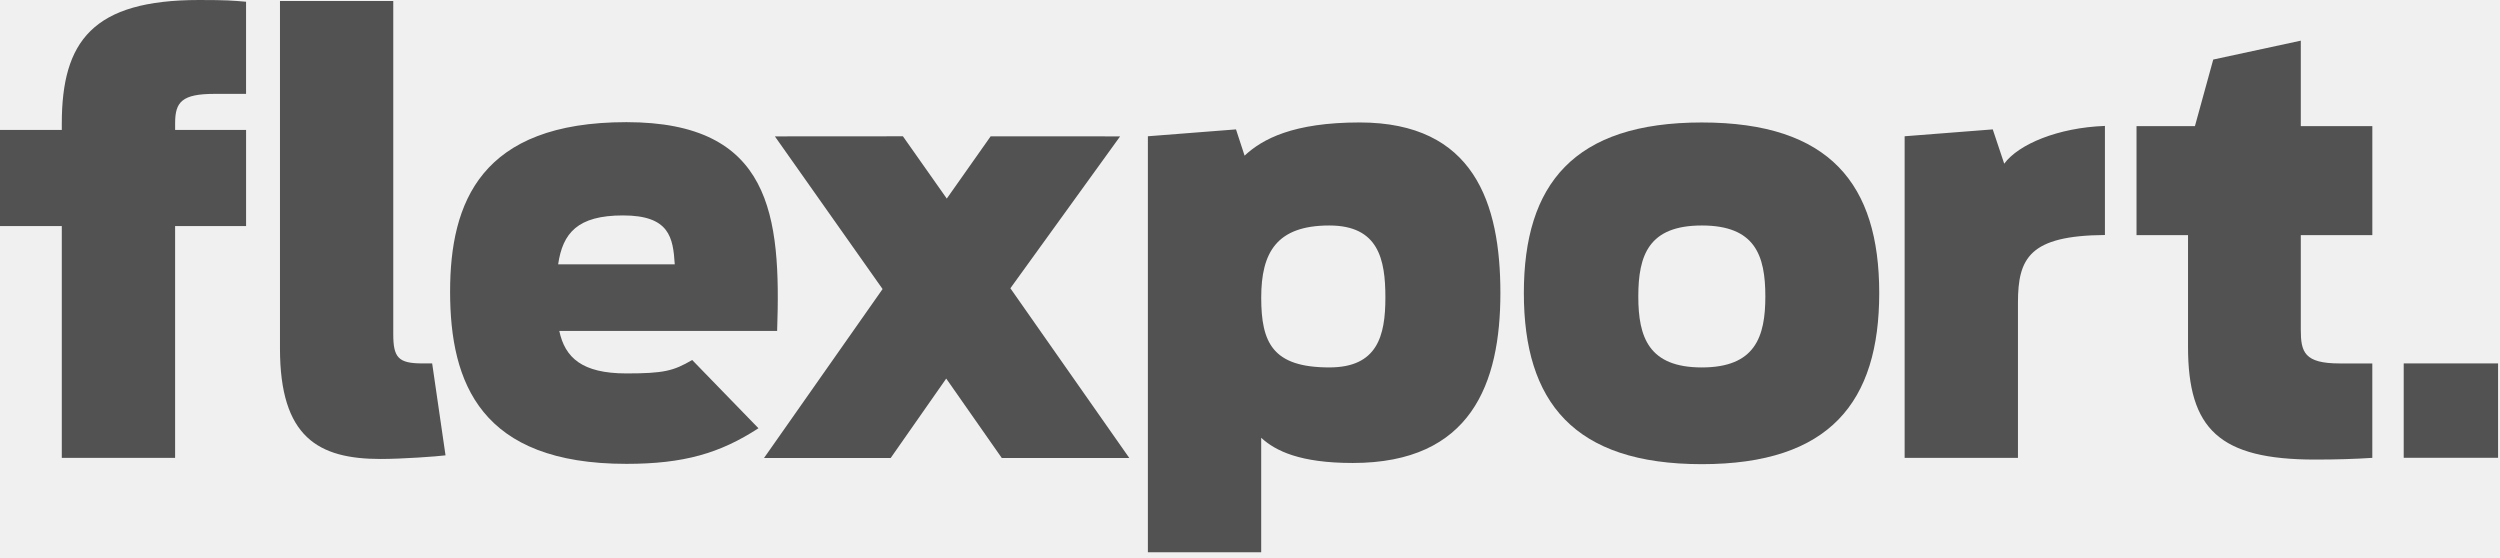
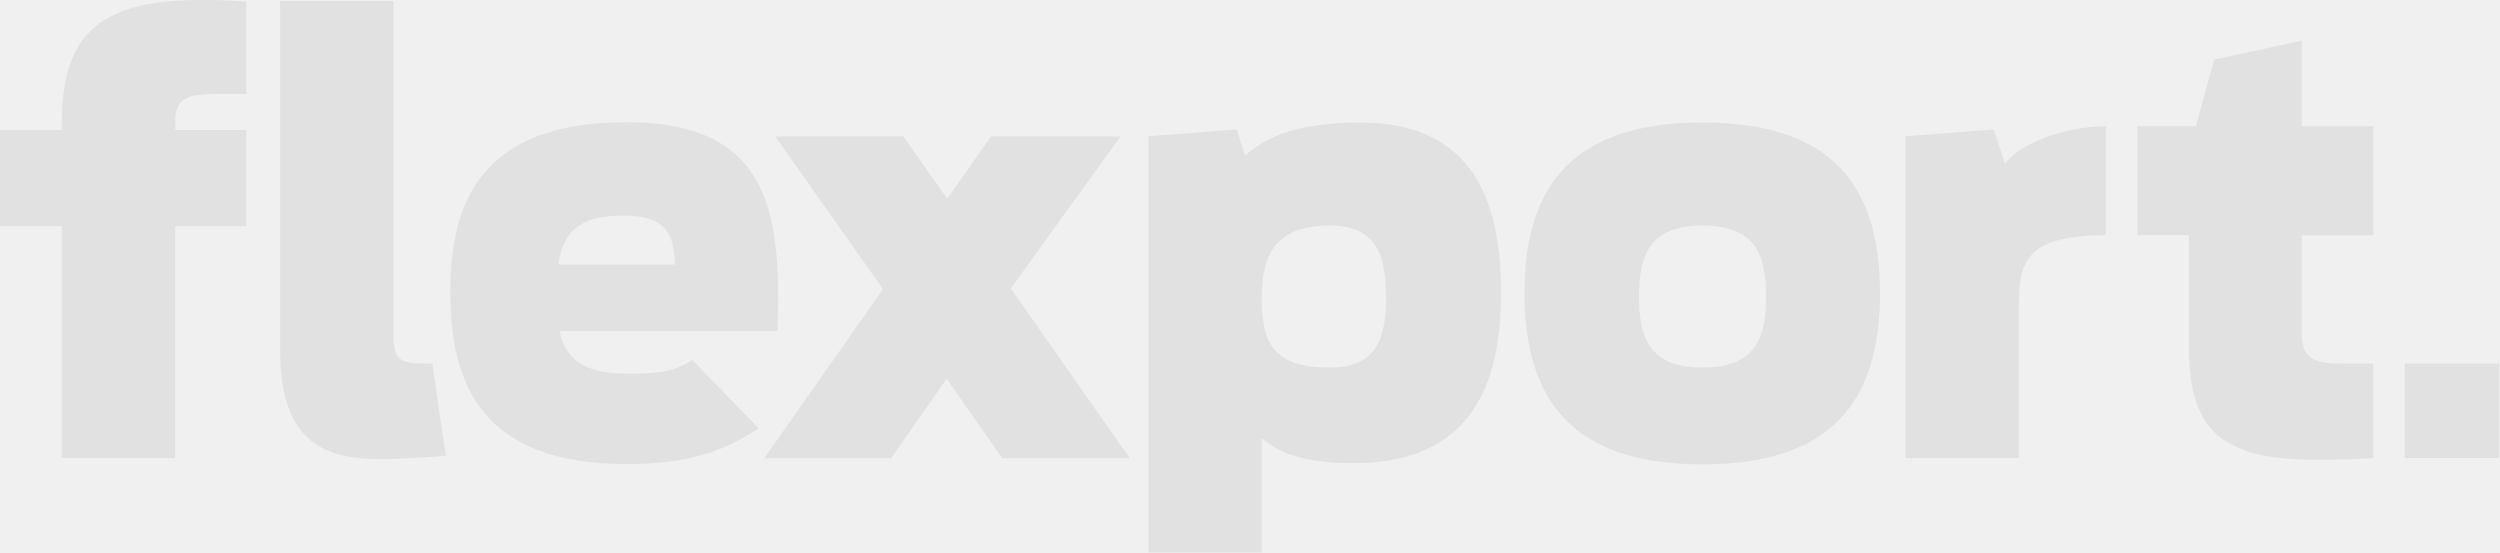
- <svg xmlns="http://www.w3.org/2000/svg" width="287" height="64" viewBox="0 0 287 64" fill="none">
+ <svg xmlns="http://www.w3.org/2000/svg" width="181" height="40" viewBox="0 0 181 40" fill="#191919">
  <g style="mix-blend-mode:exclusion">
-     <path d="M32.141 40.012V0.117H45.147V38.37C45.147 41.064 45.738 41.72 48.496 41.72H49.613L51.146 52.273C50.16 52.404 46.132 52.69 43.701 52.69C36.542 52.693 32.141 50.198 32.141 40.012ZM131.777 15.643L141.893 14.854L142.879 17.868C144.916 15.962 148.461 14.058 156.083 14.058C169.222 14.058 172.245 23.323 172.245 33.637C172.245 44.019 168.896 53.15 155.296 53.15C149.254 53.15 146.427 51.769 144.785 50.258V63.398H131.777V15.643ZM159.043 34.165C159.043 29.764 158.254 25.886 152.606 25.886C146.563 25.886 144.788 28.974 144.788 34.165C144.788 39.356 146.1 42.18 152.606 42.18C158.123 42.183 159.043 38.566 159.043 34.165ZM218.652 15.643L228.769 14.854L230.084 18.792C231.726 16.558 236.26 14.652 241.646 14.456V26.978C232.973 27.044 231.661 29.633 231.661 34.759V52.562H218.652V15.643ZM245.276 14.478H251.978L254.08 6.836L264.131 4.668V14.48H272.344V26.994H264.131V37.847C264.131 40.41 264.526 41.723 268.597 41.723H272.341V52.562C270.37 52.693 268.202 52.758 265.77 52.758C254.799 52.758 251.185 49.275 251.185 39.816V26.992H245.273V14.478H245.276Z" fill="white" fill-opacity="0.7" />
-     <path d="M275.946 41.72H286.779V52.554H275.946V41.72Z" fill="white" fill-opacity="0.7" />
-     <path d="M0 14.913H7.094V14.192C7.094 4.731 10.642 0 22.86 0C26.079 0 26.67 0.068 28.247 0.199V10.777H24.636C20.892 10.777 20.105 11.697 20.105 14.126V14.916H28.25V25.954H20.102V52.562H7.094V25.951H0V14.913ZM79.463 41.328C77.312 42.586 76.201 42.869 71.909 42.869C66.817 42.869 64.859 41.058 64.206 37.989H89.215C89.672 24.731 88.561 14.023 71.912 14.023C55.197 14.023 51.671 23.231 51.671 33.481C51.671 43.997 55.197 53.251 71.912 53.251C78.504 53.251 82.66 52.031 87.071 49.163L79.463 41.328ZM71.52 24.731C76.873 24.731 77.266 27.278 77.462 30.347H64.075C64.6 26.755 66.297 24.731 71.52 24.731Z" fill="white" fill-opacity="0.7" />
-     <path d="M115.005 52.578L108.627 43.46L102.25 52.578H87.709L101.321 33.182L88.956 15.656L103.655 15.646L108.69 22.797L113.728 15.648L128.588 15.656L115.991 33.094L129.644 52.578H115.005ZM174.938 33.639C174.938 21.158 180.654 14.06 195.369 14.06C210.085 14.06 215.735 21.158 215.735 33.639C215.735 46.123 210.085 53.286 195.369 53.286C180.654 53.286 174.938 46.123 174.938 33.639ZM202.662 34.034C202.662 29.303 201.48 25.886 195.369 25.886C189.261 25.886 188.077 29.301 188.077 34.034C188.077 38.699 189.259 42.182 195.369 42.182C201.48 42.182 202.662 38.699 202.662 34.034Z" fill="white" fill-opacity="0.7" />
+     <path d="M20.279 25.245V0.074H28.485V24.209C28.485 25.908 28.858 26.323 30.598 26.323H31.303L32.27 32.981C31.648 33.063 29.107 33.244 27.573 33.244C23.056 33.245 20.279 31.672 20.279 25.245ZM83.143 9.87L89.526 9.372L90.148 11.274C91.433 10.071 93.67 8.87 98.479 8.87C106.768 8.87 108.676 14.716 108.676 21.223C108.676 27.773 106.562 33.534 97.982 33.534C94.17 33.534 92.386 32.663 91.35 31.709V40H83.143V9.87ZM100.346 21.556C100.346 18.779 99.848 16.332 96.285 16.332C92.472 16.332 91.352 18.281 91.352 21.556C91.352 24.831 92.18 26.613 96.285 26.613C99.766 26.615 100.346 24.333 100.346 21.556ZM137.955 9.87L144.338 9.372L145.168 11.856C146.204 10.447 149.065 9.244 152.463 9.121V17.021C146.991 17.063 146.163 18.697 146.163 21.931V33.163H137.955V9.87ZM154.753 9.134H158.982L160.308 4.313L166.649 2.945V9.136H171.831V17.032H166.649V23.879C166.649 25.496 166.899 26.324 169.467 26.324H171.829V33.163C170.586 33.245 169.218 33.287 167.684 33.287C160.761 33.287 158.482 31.089 158.482 25.121V17.03H154.752V9.134H154.753Z" fill="#191919" fill-opacity="0.7" />
+     <path d="M174.104 26.323H180.938V33.158H174.104V26.323Z" fill="#191919" fill-opacity="0.7" />
+     <path d="M0 9.409H4.476V8.954C4.476 2.985 6.714 0 14.424 0C16.454 0 16.827 0.043 17.822 0.125V6.799H15.544C13.181 6.799 12.685 7.38 12.685 8.913V9.411H17.824V16.375H12.683V33.163H4.476V16.374H0V9.409ZM50.136 26.075C48.779 26.869 48.078 27.048 45.37 27.048C42.157 27.048 40.922 25.905 40.509 23.968H56.288C56.577 15.604 55.876 8.847 45.372 8.847C34.826 8.847 32.601 14.657 32.601 21.125C32.601 27.759 34.826 33.598 45.372 33.598C49.531 33.598 52.153 32.828 54.936 31.018L50.136 26.075ZM45.124 15.604C48.502 15.604 48.749 17.21 48.873 19.147H40.427C40.758 16.88 41.829 15.604 45.124 15.604Z" fill="#191919" fill-opacity="0.7" />
+     <path d="M72.56 33.173L68.536 27.42L64.513 33.173H55.338L63.927 20.935L56.125 9.878L65.399 9.871L68.576 14.384L71.754 9.873L81.13 9.878L73.182 20.88L81.797 33.173H72.56ZM110.374 21.224C110.374 13.349 113.98 8.871 123.265 8.871C132.549 8.871 136.114 13.349 136.114 21.224C136.114 29.101 132.549 33.62 123.265 33.62C113.98 33.62 110.374 29.101 110.374 21.224ZM127.866 21.473C127.866 18.489 127.12 16.332 123.265 16.332C119.411 16.332 118.664 18.487 118.664 21.473C118.664 24.417 119.409 26.614 123.265 26.614C127.12 26.614 127.866 24.417 127.866 21.473Z" fill="#191919" fill-opacity="0.7" />
  </g>
</svg>
